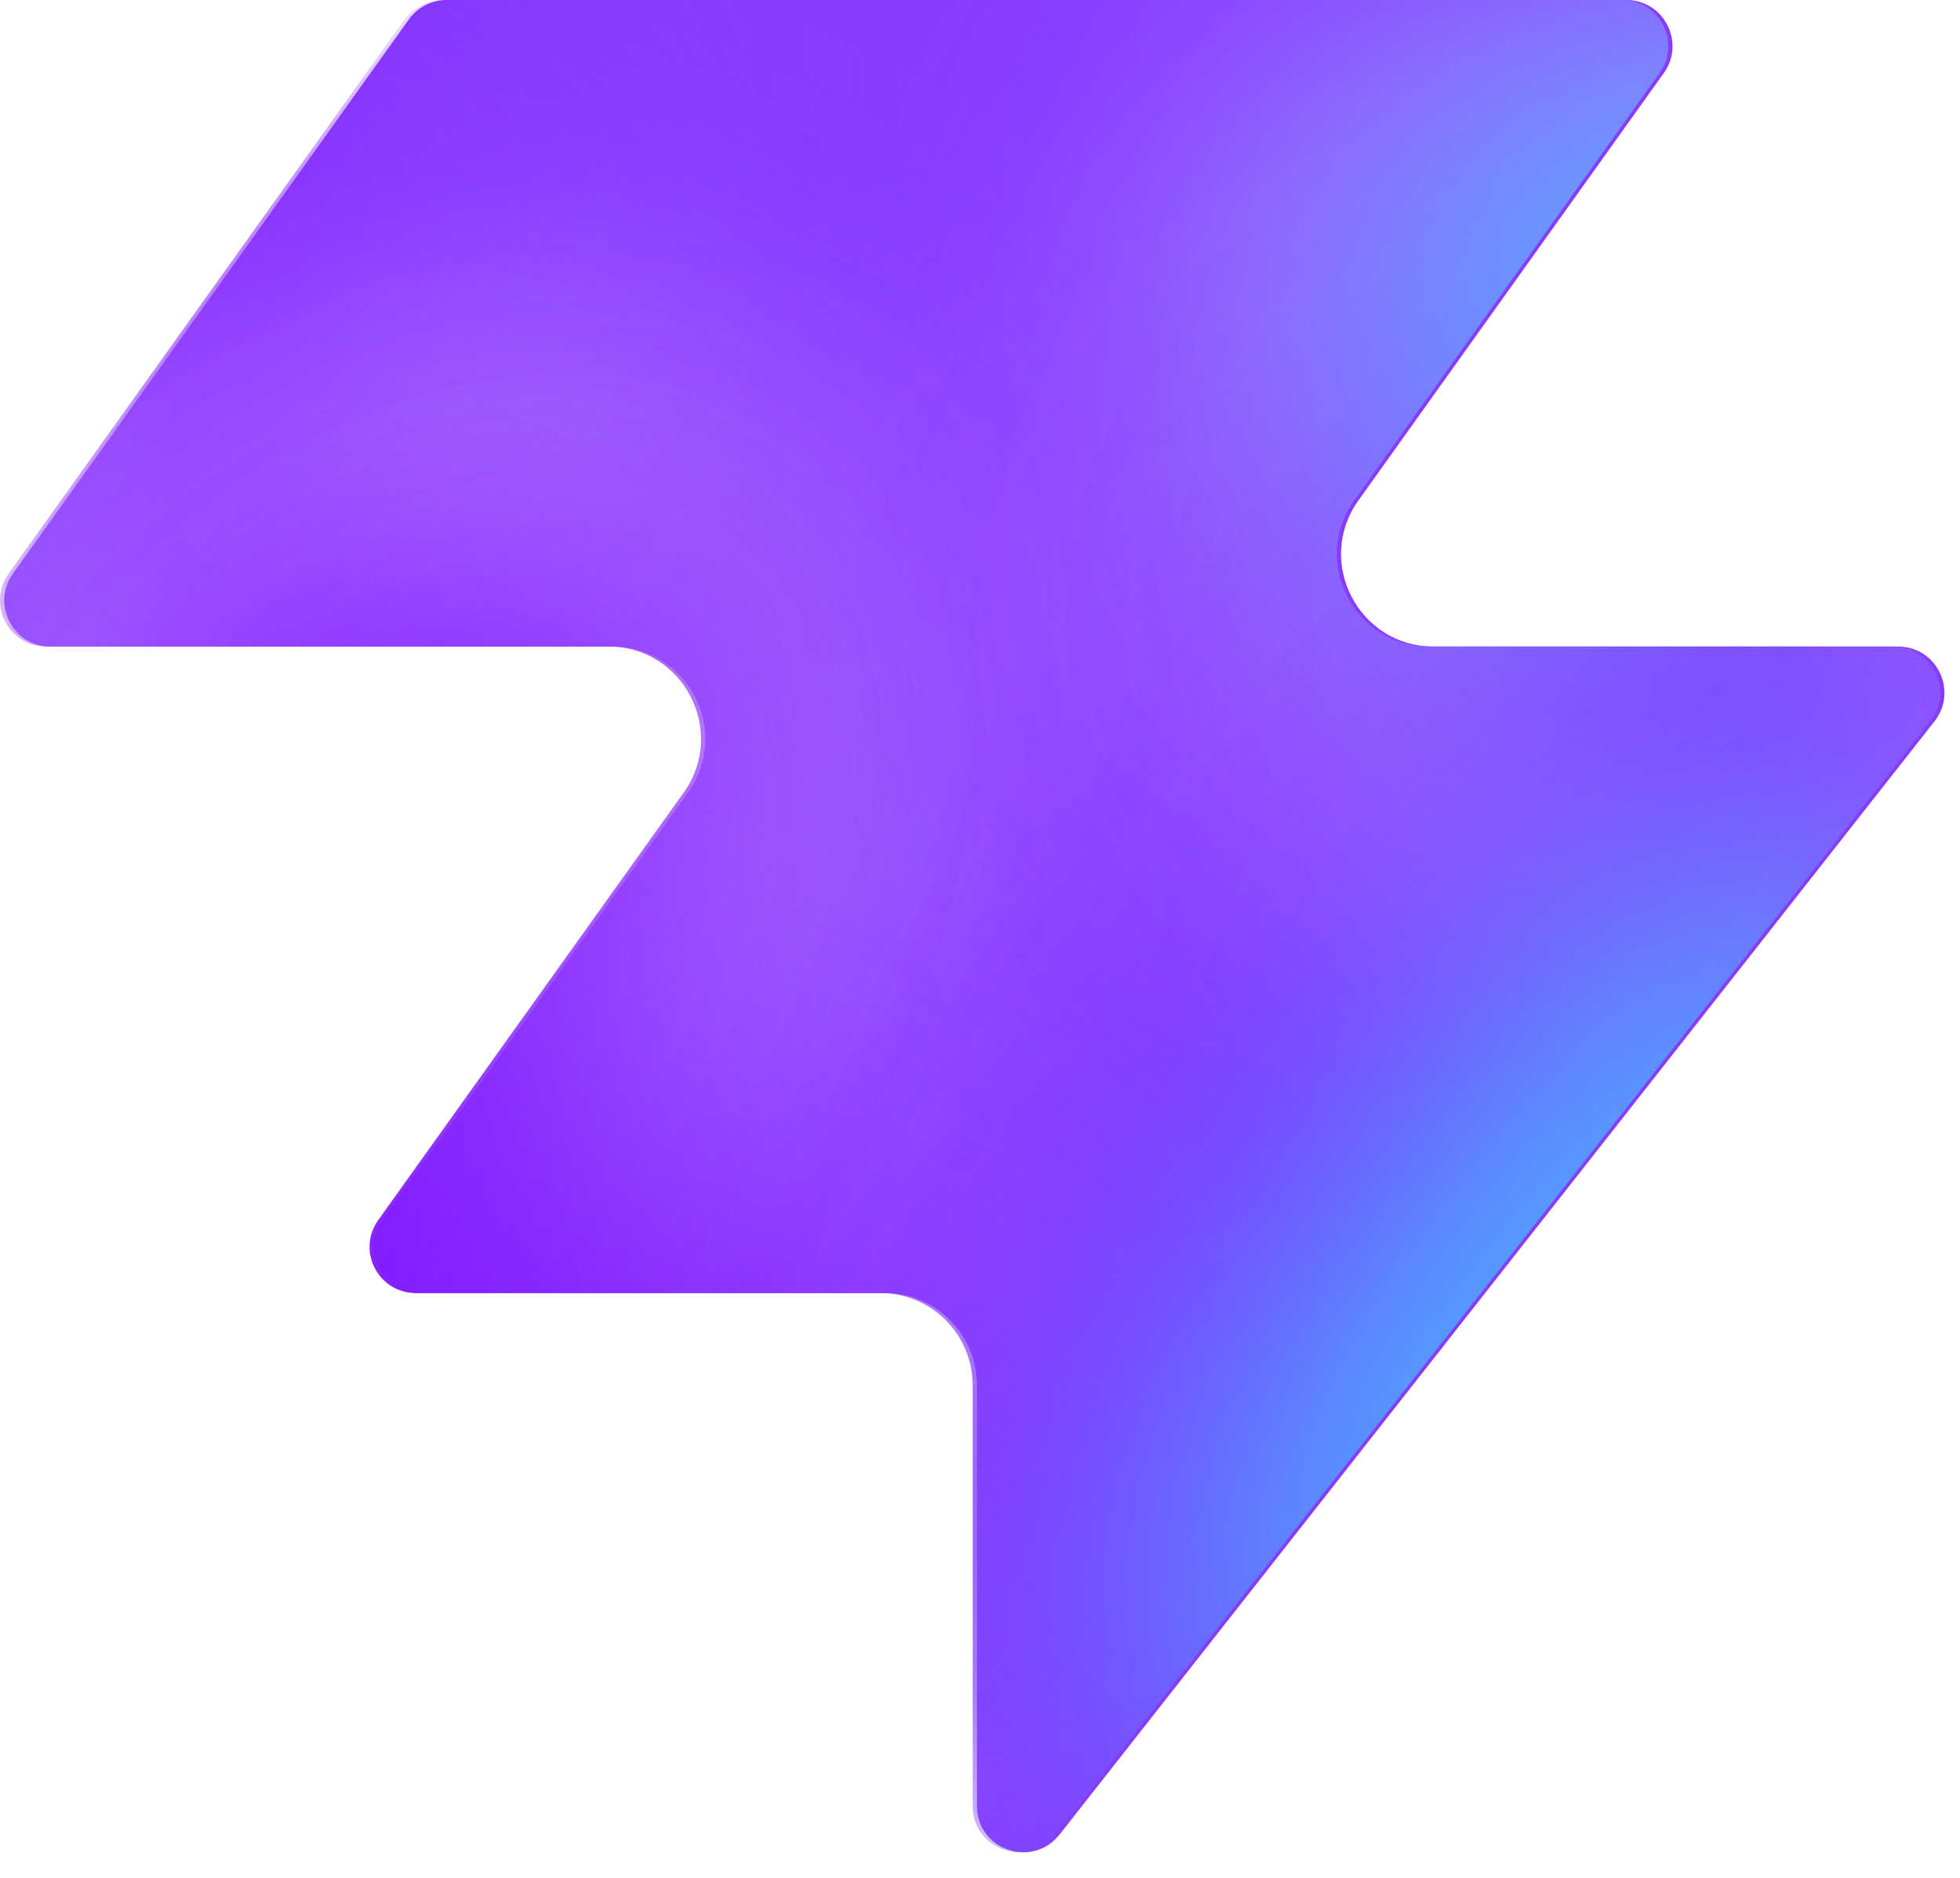
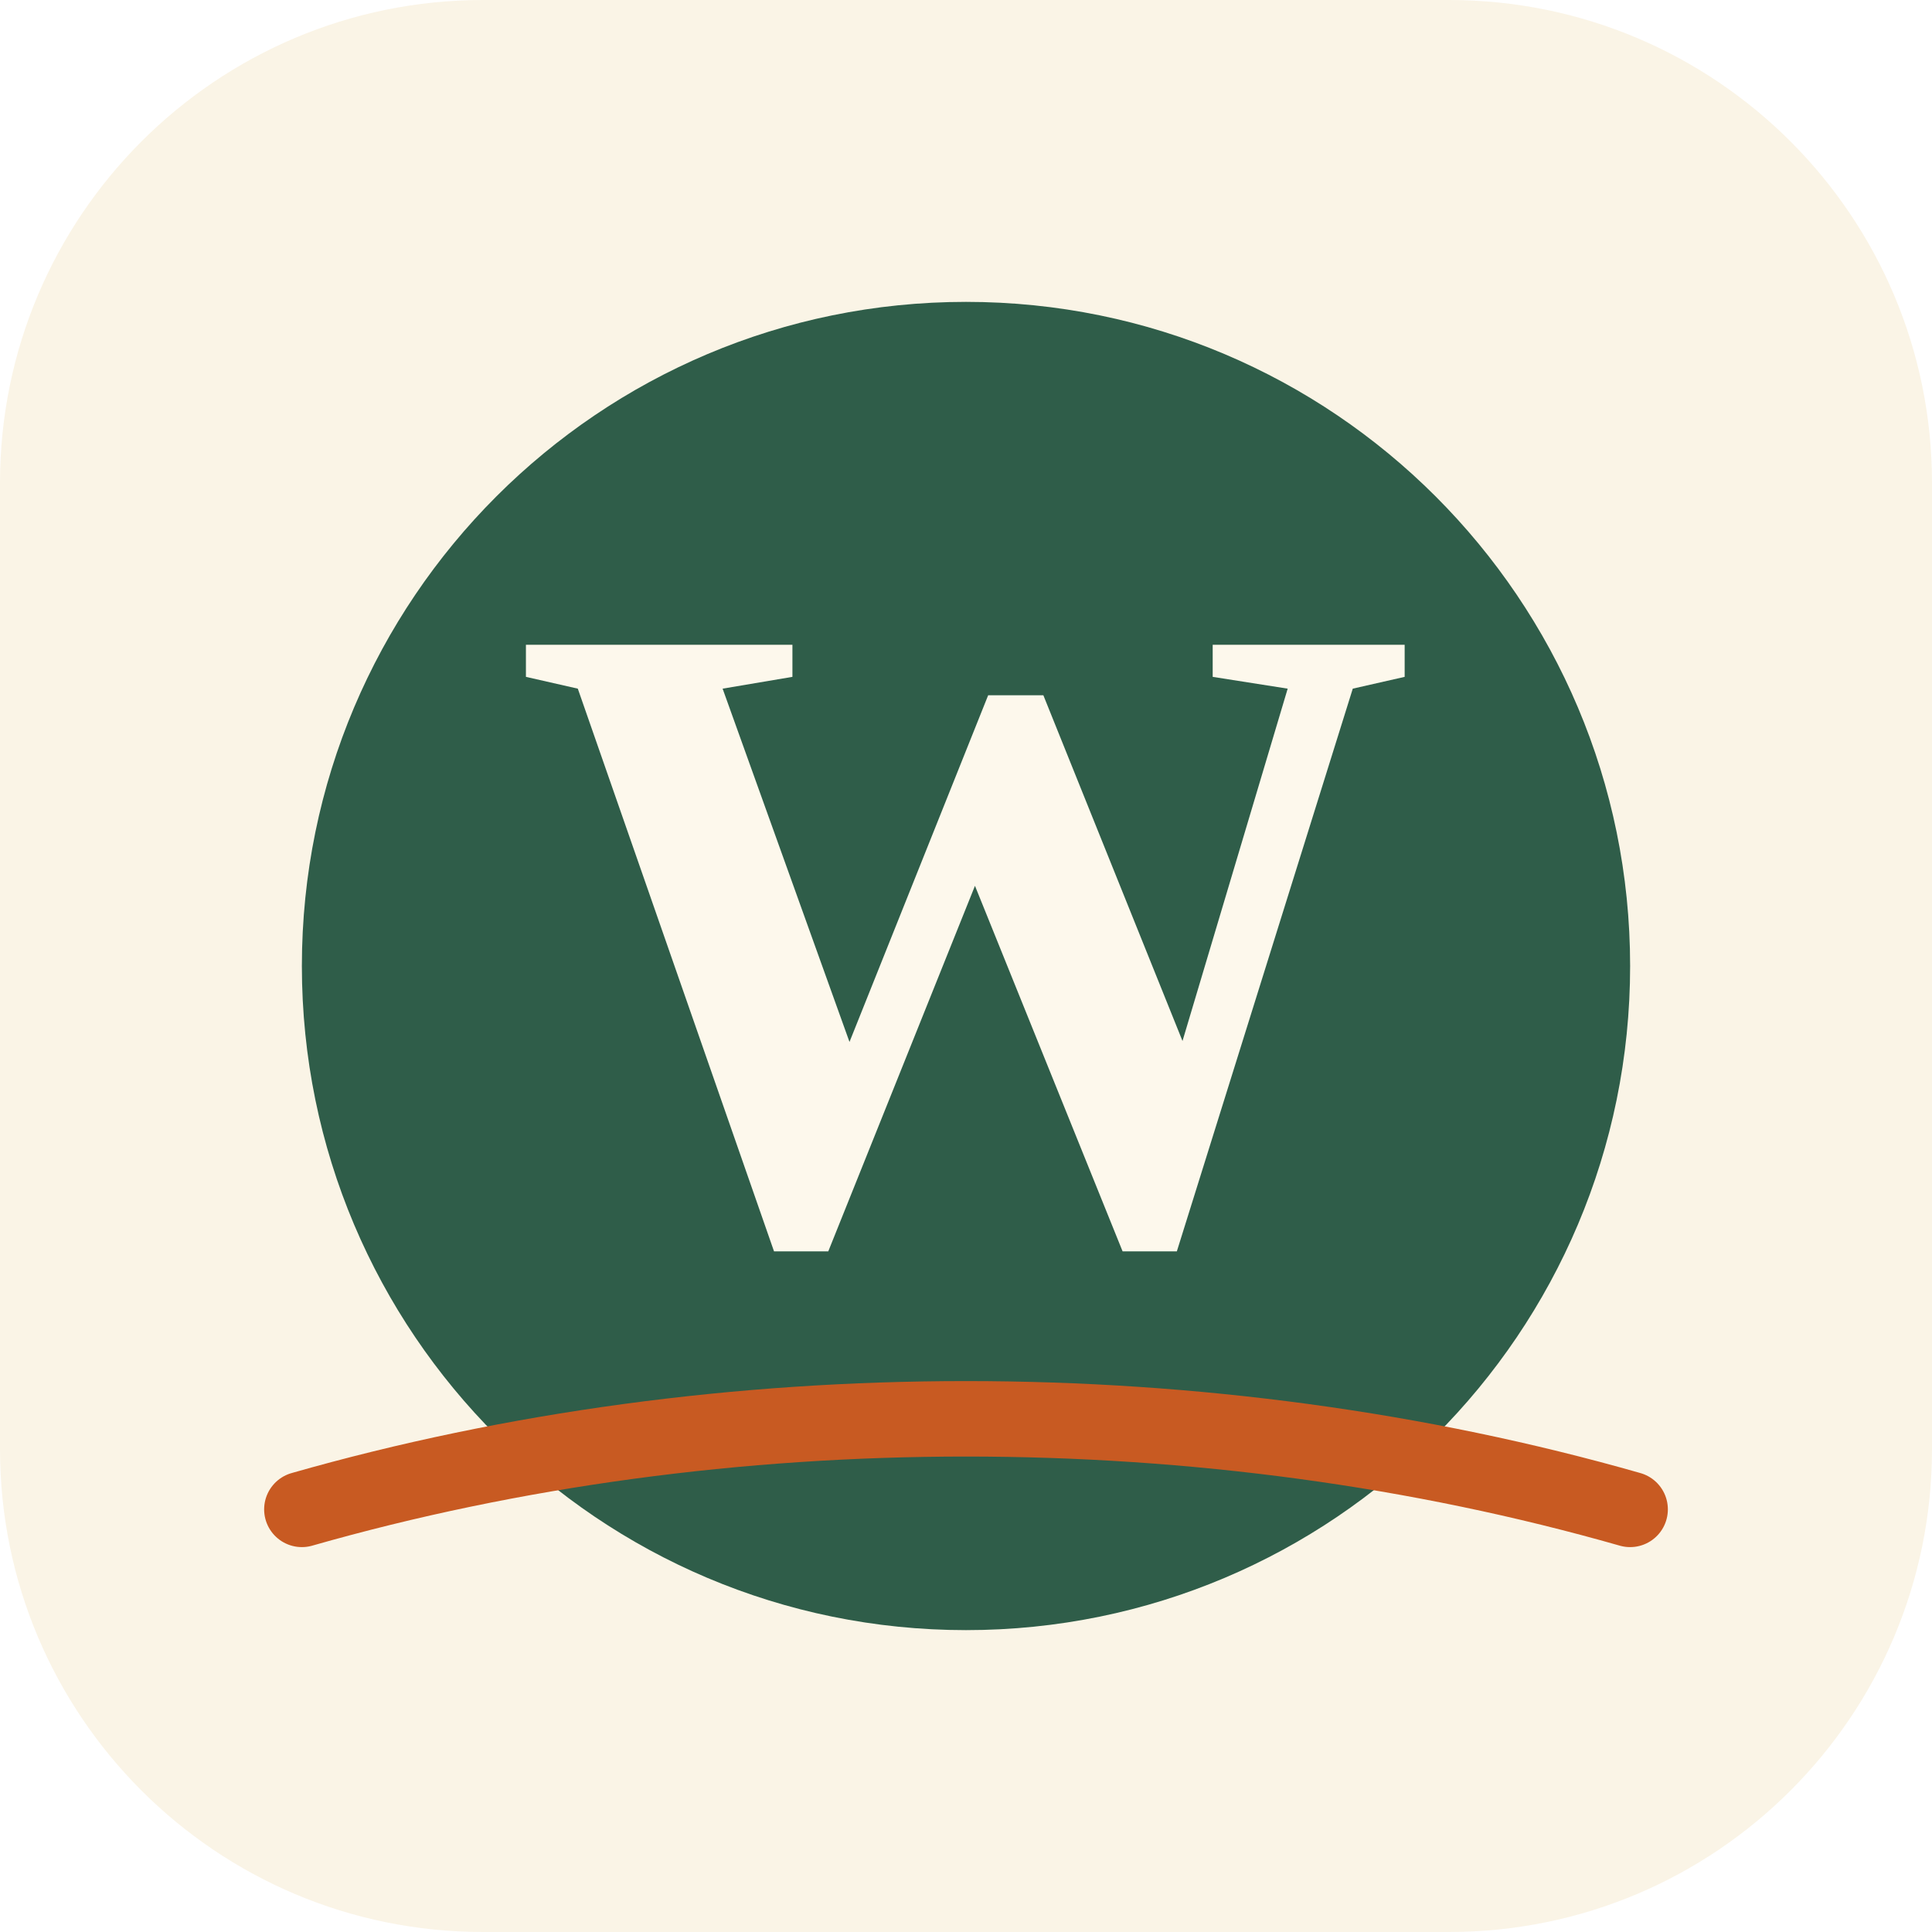
- <svg xmlns="http://www.w3.org/2000/svg" width="48" height="46" fill="none" viewBox="0 0 48 46">
-   <path fill="#863bff" d="M25.946 44.938c-.664.845-2.021.375-2.021-.698V33.937a2.26 2.26 0 0 0-2.262-2.262H10.287c-.92 0-1.456-1.04-.92-1.788l7.48-10.471c1.07-1.497 0-3.578-1.842-3.578H1.237c-.92 0-1.456-1.04-.92-1.788L10.013.474c.214-.297.556-.474.92-.474h28.894c.92 0 1.456 1.04.92 1.788l-7.48 10.471c-1.07 1.498 0 3.579 1.842 3.579h11.377c.943 0 1.473 1.088.89 1.83L25.947 44.94z" style="fill:#863bff;fill:color(display-p3 .525 .23 1);fill-opacity:1" />
-   <mask id="a" width="48" height="46" x="0" y="0" maskUnits="userSpaceOnUse" style="mask-type:alpha">
-     <path fill="#000" d="M25.842 44.938c-.664.844-2.021.375-2.021-.698V33.937a2.26 2.26 0 0 0-2.262-2.262H10.183c-.92 0-1.456-1.04-.92-1.788l7.48-10.471c1.07-1.498 0-3.579-1.842-3.579H1.133c-.92 0-1.456-1.04-.92-1.787L9.91.473c.214-.297.556-.474.92-.474h28.894c.92 0 1.456 1.04.92 1.788l-7.48 10.471c-1.07 1.498 0 3.578 1.842 3.578h11.377c.943 0 1.473 1.088.89 1.832L25.843 44.94z" style="fill:#000;fill-opacity:1" />
-   </mask>
-   <g mask="url(#a)">
-     <g filter="url(#b)">
-       <ellipse cx="5.508" cy="14.704" fill="#ede6ff" rx="5.508" ry="14.704" style="fill:#ede6ff;fill:color(display-p3 .927 .903 1);fill-opacity:1" transform="matrix(.00324 1 1 -.00324 -4.47 31.516)" />
-     </g>
-     <g filter="url(#c)">
-       <ellipse cx="10.399" cy="29.851" fill="#ede6ff" rx="10.399" ry="29.851" style="fill:#ede6ff;fill:color(display-p3 .927 .903 1);fill-opacity:1" transform="matrix(.00324 1 1 -.00324 -39.328 7.883)" />
-     </g>
-     <g filter="url(#d)">
-       <ellipse cx="5.508" cy="30.487" fill="#7e14ff" rx="5.508" ry="30.487" style="fill:#7e14ff;fill:color(display-p3 .492 .077 1);fill-opacity:1" transform="rotate(89.814 -25.913 -14.639)scale(1 -1)" />
-     </g>
-     <g filter="url(#e)">
-       <ellipse cx="5.508" cy="30.599" fill="#7e14ff" rx="5.508" ry="30.599" style="fill:#7e14ff;fill:color(display-p3 .492 .077 1);fill-opacity:1" transform="rotate(89.814 -32.644 -3.334)scale(1 -1)" />
-     </g>
-     <g filter="url(#f)">
-       <ellipse cx="5.508" cy="30.599" fill="#7e14ff" rx="5.508" ry="30.599" style="fill:#7e14ff;fill:color(display-p3 .492 .077 1);fill-opacity:1" transform="matrix(.00324 1 1 -.00324 -34.34 30.47)" />
-     </g>
-     <g filter="url(#g)">
-       <ellipse cx="14.072" cy="22.078" fill="#ede6ff" rx="14.072" ry="22.078" style="fill:#ede6ff;fill:color(display-p3 .927 .903 1);fill-opacity:1" transform="rotate(93.35 24.506 48.493)scale(-1 1)" />
-     </g>
-     <g filter="url(#h)">
-       <ellipse cx="3.47" cy="21.501" fill="#7e14ff" rx="3.47" ry="21.501" style="fill:#7e14ff;fill:color(display-p3 .492 .077 1);fill-opacity:1" transform="rotate(89.009 28.708 47.59)scale(-1 1)" />
-     </g>
-     <g filter="url(#i)">
-       <ellipse cx="3.47" cy="21.501" fill="#7e14ff" rx="3.47" ry="21.501" style="fill:#7e14ff;fill:color(display-p3 .492 .077 1);fill-opacity:1" transform="rotate(89.009 28.708 47.59)scale(-1 1)" />
-     </g>
-     <g filter="url(#j)">
-       <ellipse cx=".387" cy="8.972" fill="#7e14ff" rx="4.407" ry="29.108" style="fill:#7e14ff;fill:color(display-p3 .492 .077 1);fill-opacity:1" transform="rotate(39.51 .387 8.972)" />
-     </g>
-     <g filter="url(#k)">
-       <ellipse cx="47.523" cy="-6.092" fill="#7e14ff" rx="4.407" ry="29.108" style="fill:#7e14ff;fill:color(display-p3 .492 .077 1);fill-opacity:1" transform="rotate(37.892 47.523 -6.092)" />
-     </g>
-     <g filter="url(#l)">
-       <ellipse cx="41.412" cy="6.333" fill="#47bfff" rx="5.971" ry="9.665" style="fill:#47bfff;fill:color(display-p3 .28 .748 1);fill-opacity:1" transform="rotate(37.892 41.412 6.333)" />
-     </g>
-     <g filter="url(#m)">
-       <ellipse cx="-1.879" cy="38.332" fill="#7e14ff" rx="4.407" ry="29.108" style="fill:#7e14ff;fill:color(display-p3 .492 .077 1);fill-opacity:1" transform="rotate(37.892 -1.88 38.332)" />
-     </g>
-     <g filter="url(#n)">
-       <ellipse cx="-1.879" cy="38.332" fill="#7e14ff" rx="4.407" ry="29.108" style="fill:#7e14ff;fill:color(display-p3 .492 .077 1);fill-opacity:1" transform="rotate(37.892 -1.88 38.332)" />
-     </g>
-     <g filter="url(#o)">
-       <ellipse cx="35.651" cy="29.907" fill="#7e14ff" rx="4.407" ry="29.108" style="fill:#7e14ff;fill:color(display-p3 .492 .077 1);fill-opacity:1" transform="rotate(37.892 35.651 29.907)" />
-     </g>
-     <g filter="url(#p)">
-       <ellipse cx="38.418" cy="32.4" fill="#47bfff" rx="5.971" ry="15.297" style="fill:#47bfff;fill:color(display-p3 .28 .748 1);fill-opacity:1" transform="rotate(37.892 38.418 32.4)" />
-     </g>
-   </g>
-   <defs>
-     <filter id="b" width="60.045" height="41.654" x="-19.77" y="16.149" color-interpolation-filters="sRGB" filterUnits="userSpaceOnUse">
-       <feFlood flood-opacity="0" result="BackgroundImageFix" />
-       <feBlend in="SourceGraphic" in2="BackgroundImageFix" result="shape" />
-       <feGaussianBlur result="effect1_foregroundBlur_2002_17158" stdDeviation="7.659" />
-     </filter>
-     <filter id="c" width="90.34" height="51.437" x="-54.613" y="-7.533" color-interpolation-filters="sRGB" filterUnits="userSpaceOnUse">
-       <feFlood flood-opacity="0" result="BackgroundImageFix" />
-       <feBlend in="SourceGraphic" in2="BackgroundImageFix" result="shape" />
-       <feGaussianBlur result="effect1_foregroundBlur_2002_17158" stdDeviation="7.659" />
-     </filter>
-     <filter id="d" width="79.355" height="29.4" x="-49.64" y="2.03" color-interpolation-filters="sRGB" filterUnits="userSpaceOnUse">
-       <feFlood flood-opacity="0" result="BackgroundImageFix" />
-       <feBlend in="SourceGraphic" in2="BackgroundImageFix" result="shape" />
-       <feGaussianBlur result="effect1_foregroundBlur_2002_17158" stdDeviation="4.596" />
-     </filter>
-     <filter id="e" width="79.579" height="29.4" x="-45.045" y="20.029" color-interpolation-filters="sRGB" filterUnits="userSpaceOnUse">
-       <feFlood flood-opacity="0" result="BackgroundImageFix" />
-       <feBlend in="SourceGraphic" in2="BackgroundImageFix" result="shape" />
-       <feGaussianBlur result="effect1_foregroundBlur_2002_17158" stdDeviation="4.596" />
-     </filter>
-     <filter id="f" width="79.579" height="29.4" x="-43.513" y="21.178" color-interpolation-filters="sRGB" filterUnits="userSpaceOnUse">
-       <feFlood flood-opacity="0" result="BackgroundImageFix" />
-       <feBlend in="SourceGraphic" in2="BackgroundImageFix" result="shape" />
-       <feGaussianBlur result="effect1_foregroundBlur_2002_17158" stdDeviation="4.596" />
-     </filter>
-     <filter id="g" width="74.749" height="58.852" x="15.756" y="-17.901" color-interpolation-filters="sRGB" filterUnits="userSpaceOnUse">
-       <feFlood flood-opacity="0" result="BackgroundImageFix" />
-       <feBlend in="SourceGraphic" in2="BackgroundImageFix" result="shape" />
-       <feGaussianBlur result="effect1_foregroundBlur_2002_17158" stdDeviation="7.659" />
-     </filter>
-     <filter id="h" width="61.377" height="25.362" x="23.548" y="2.284" color-interpolation-filters="sRGB" filterUnits="userSpaceOnUse">
-       <feFlood flood-opacity="0" result="BackgroundImageFix" />
-       <feBlend in="SourceGraphic" in2="BackgroundImageFix" result="shape" />
-       <feGaussianBlur result="effect1_foregroundBlur_2002_17158" stdDeviation="4.596" />
-     </filter>
-     <filter id="i" width="61.377" height="25.362" x="23.548" y="2.284" color-interpolation-filters="sRGB" filterUnits="userSpaceOnUse">
-       <feFlood flood-opacity="0" result="BackgroundImageFix" />
-       <feBlend in="SourceGraphic" in2="BackgroundImageFix" result="shape" />
-       <feGaussianBlur result="effect1_foregroundBlur_2002_17158" stdDeviation="4.596" />
-     </filter>
-     <filter id="j" width="56.045" height="63.649" x="-27.636" y="-22.853" color-interpolation-filters="sRGB" filterUnits="userSpaceOnUse">
-       <feFlood flood-opacity="0" result="BackgroundImageFix" />
-       <feBlend in="SourceGraphic" in2="BackgroundImageFix" result="shape" />
-       <feGaussianBlur result="effect1_foregroundBlur_2002_17158" stdDeviation="4.596" />
-     </filter>
-     <filter id="k" width="54.814" height="64.646" x="20.116" y="-38.415" color-interpolation-filters="sRGB" filterUnits="userSpaceOnUse">
-       <feFlood flood-opacity="0" result="BackgroundImageFix" />
-       <feBlend in="SourceGraphic" in2="BackgroundImageFix" result="shape" />
-       <feGaussianBlur result="effect1_foregroundBlur_2002_17158" stdDeviation="4.596" />
-     </filter>
-     <filter id="l" width="33.541" height="35.313" x="24.641" y="-11.323" color-interpolation-filters="sRGB" filterUnits="userSpaceOnUse">
-       <feFlood flood-opacity="0" result="BackgroundImageFix" />
-       <feBlend in="SourceGraphic" in2="BackgroundImageFix" result="shape" />
-       <feGaussianBlur result="effect1_foregroundBlur_2002_17158" stdDeviation="4.596" />
-     </filter>
-     <filter id="m" width="54.814" height="64.646" x="-29.286" y="6.009" color-interpolation-filters="sRGB" filterUnits="userSpaceOnUse">
-       <feFlood flood-opacity="0" result="BackgroundImageFix" />
-       <feBlend in="SourceGraphic" in2="BackgroundImageFix" result="shape" />
-       <feGaussianBlur result="effect1_foregroundBlur_2002_17158" stdDeviation="4.596" />
-     </filter>
-     <filter id="n" width="54.814" height="64.646" x="-29.286" y="6.009" color-interpolation-filters="sRGB" filterUnits="userSpaceOnUse">
-       <feFlood flood-opacity="0" result="BackgroundImageFix" />
-       <feBlend in="SourceGraphic" in2="BackgroundImageFix" result="shape" />
-       <feGaussianBlur result="effect1_foregroundBlur_2002_17158" stdDeviation="4.596" />
-     </filter>
-     <filter id="o" width="54.814" height="64.646" x="8.244" y="-2.416" color-interpolation-filters="sRGB" filterUnits="userSpaceOnUse">
-       <feFlood flood-opacity="0" result="BackgroundImageFix" />
-       <feBlend in="SourceGraphic" in2="BackgroundImageFix" result="shape" />
-       <feGaussianBlur result="effect1_foregroundBlur_2002_17158" stdDeviation="4.596" />
-     </filter>
-     <filter id="p" width="39.409" height="43.623" x="18.713" y="10.588" color-interpolation-filters="sRGB" filterUnits="userSpaceOnUse">
-       <feFlood flood-opacity="0" result="BackgroundImageFix" />
-       <feBlend in="SourceGraphic" in2="BackgroundImageFix" result="shape" />
-       <feGaussianBlur result="effect1_foregroundBlur_2002_17158" stdDeviation="4.596" />
-     </filter>
-   </defs>
+ <svg xmlns="http://www.w3.org/2000/svg" width="64" height="64" viewBox="0 0 64 64">
+   <rect width="64" height="64" rx="16" fill="#FAF4E6" />
+   <circle cx="32" cy="32" r="22" fill="#2F5D49" />
+   <text x="32" y="41" font-family="Georgia, 'Times New Roman', serif" font-size="30" font-weight="700" fill="#FDF8EC" text-anchor="middle">W</text>
+   <path d="M10 50c14-4 30-4 44 0" stroke="#C85A22" stroke-width="2.5" stroke-linecap="round" fill="none" />
</svg>
